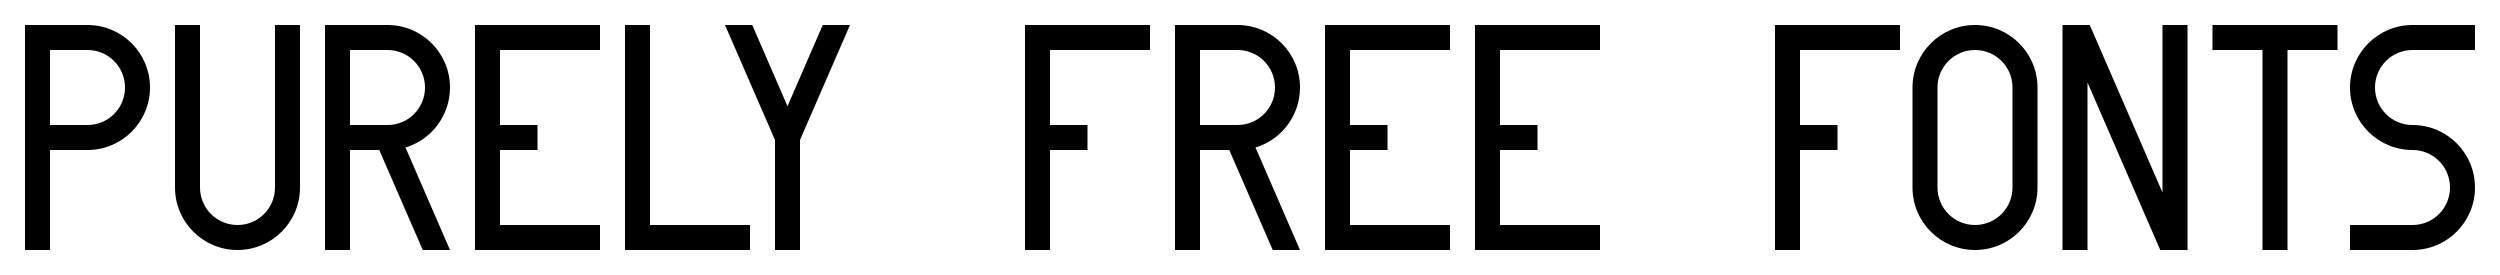
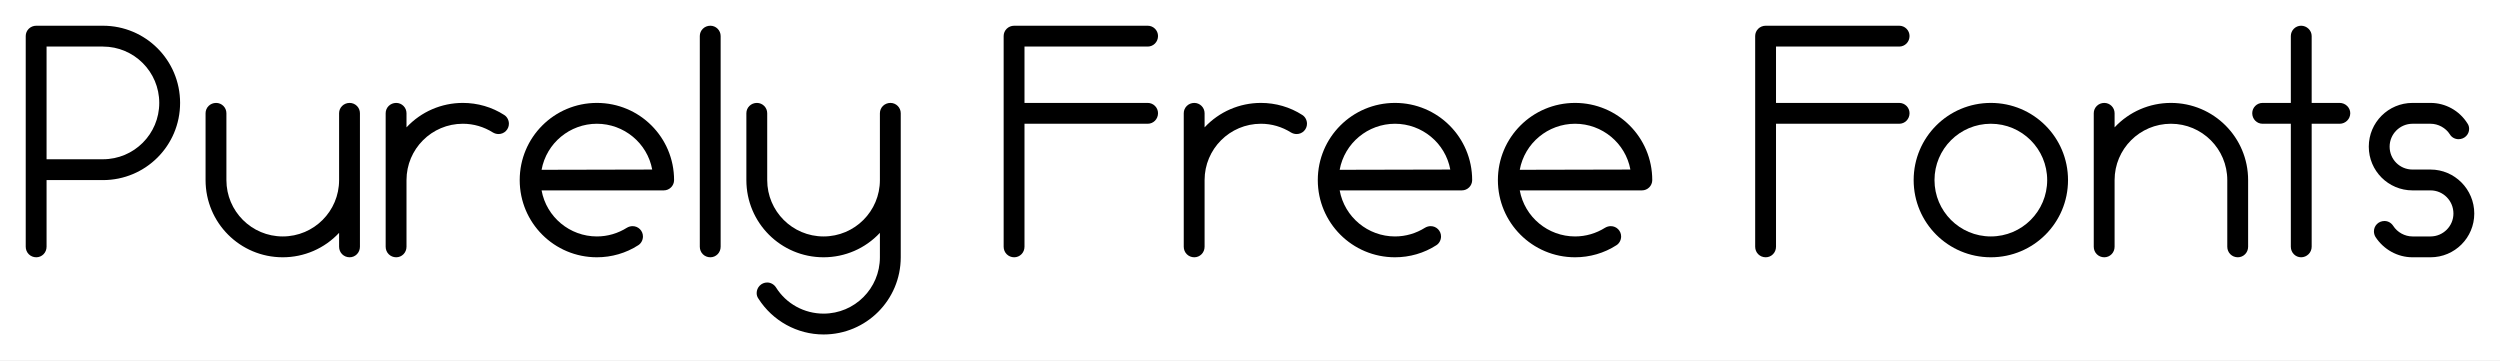
- <svg xmlns="http://www.w3.org/2000/svg" viewBox="0 0 10000 1100" width="10000" height="1100">
+ <svg xmlns="http://www.w3.org/2000/svg" viewBox="0 0 9717 1400" width="9717" height="1400">
  <rect width="100%" height="100%" fill="#ffffff" />
-   <g transform="translate(50 100)" fill="#000000">
-     <path d="M150 100H300C383 100 450 167 450 250C450 333 383 400 300 400H150ZM50 900H150V500H300C438 500 550 388 550 250C550 112 438 0 300 0H50Z" />
-     <path d="M650 0V650C650 788 762 900 900 900C1038 900 1150 788 1150 650V0H1050V650C1050 733 983 800 900 800C817 800 750 733 750 650V0Z" />
-     <path d="M1350 100H1500C1583 100 1650 167 1650 250C1650 333 1583 400 1500 400H1350ZM1250 900H1350V500H1467L1641 900H1750L1572 490C1678 458 1750 360 1750 250C1750 112 1638 0 1500 0H1250Z" />
-     <path d="M1850 900H2350V800H1950V500H2100V400H1950V100H2350V0H1850Z" />
-     <path d="M2450 900H2950V800H2550V0H2450Z" />
-     <path d="M2850 0 3050 460V900H3150V460L3350 0H3241L3100 325L2959 0Z" />
-     <path d="M4050 900H4150V500H4300V400H4150V100H4550V0H4050Z" />
-     <path d="M4750 100H4900C4983 100 5050 167 5050 250C5050 333 4983 400 4900 400H4750ZM4650 900H4750V500H4867L5041 900H5150L4972 490C5078 458 5150 360 5150 250C5150 112 5038 0 4900 0H4650Z" />
-     <path d="M5250 900H5750V800H5350V500H5500V400H5350V100H5750V0H5250Z" />
-     <path d="M5850 900H6350V800H5950V500H6100V400H5950V100H6350V0H5850Z" />
-     <path d="M7050 900H7150V500H7300V400H7150V100H7550V0H7050Z" />
-     <path d="M7700 250C7700 167 7767 100 7850 100C7933 100 8000 167 8000 250V650C8000 733 7933 800 7850 800C7767 800 7700 733 7700 650ZM7600 250V650C7600 788 7712 900 7850 900C7988 900 8100 788 8100 650V250C8100 112 7988 0 7850 0C7712 0 7600 112 7600 250Z" />
-     <path d="M8200 900H8300V230L8591 900H8700V0H8600V670L8309 0H8200Z" />
-     <path d="M9000 900H9100V100H9300V0H8800V100H9000Z" />
-     <path d="M9850 0H9600C9462 0 9350 112 9350 250C9350 388 9462 500 9600 500C9683 500 9750 567 9750 650C9750 733 9683 800 9600 800H9350V900H9600C9738 900 9850 788 9850 650C9850 512 9738 400 9600 400C9517 400 9450 333 9450 250C9450 167 9517 100 9600 100H9850Z" />
+   <g transform="translate(50 1000)" fill="#000000">
+     <path d="M131 -381V-819H350C471 -819 569 -721 569 -600C569 -479 471 -381 350 -381ZM131 -41V-300H350C516 -300 650 -434 650 -600C650 -766 516 -900 350 -900H91C68 -900 50 -882 50 -860V-41C50 -18 68 0 91 0C113 0 131 -18 131 -41Z" />
+     <path d="M1349 -41V-560C1349 -582 1331 -600 1309 -600C1286 -600 1268 -582 1268 -560V-300C1268 -179 1170 -81 1049 -81C928 -81 830 -179 830 -300V-560C830 -582 812 -600 790 -600C767 -600 749 -582 749 -560V-300C749 -134 883 0 1049 0C1132 0 1211 -34 1268 -95V-41C1268 -18 1286 0 1309 0C1331 0 1349 -18 1349 -41Z" />
+     <path d="M1449 -560V-41C1449 -18 1467 0 1490 0C1512 0 1530 -18 1530 -41V-300C1530 -421 1628 -519 1749 -519C1791 -519 1831 -507 1866 -485C1873 -481 1880 -479 1888 -479C1910 -479 1928 -497 1928 -519C1928 -533 1921 -546 1910 -553C1862 -584 1806 -600 1749 -600C1666 -600 1587 -566 1530 -505V-560C1530 -582 1512 -600 1490 -600C1467 -600 1449 -582 1449 -560Z" />
+     <path d="M2485 -341 2055 -340C2074 -444 2165 -519 2270 -519C2375 -519 2466 -444 2485 -341ZM2431 -47C2442 -54 2449 -67 2449 -81C2449 -103 2431 -121 2409 -121C2401 -121 2394 -119 2387 -115C2352 -93 2312 -81 2270 -81C2165 -81 2074 -156 2055 -260H2530C2552 -260 2570 -278 2570 -300C2570 -466 2436 -600 2270 -600C2104 -600 1970 -466 1970 -300C1970 -134 2104 0 2270 0C2327 0 2383 -16 2431 -47Z" />
+     <path d="M2751 -41V-860C2751 -882 2733 -900 2711 -900C2688 -900 2670 -882 2670 -860V-41C2670 -18 2688 0 2711 0C2733 0 2751 -18 2751 -41Z" />
+     <path d="M2851 -560V-300C2851 -134 2985 0 3151 0C3234 0 3313 -34 3370 -95V0C3370 121 3272 219 3151 219C3076 219 3006 181 2966 117C2959 106 2946 98 2932 98C2909 98 2891 117 2891 139C2891 147 2893 154 2898 161C2953 247 3048 300 3151 300C3317 300 3451 166 3451 0V-560C3451 -582 3433 -600 3411 -600C3388 -600 3370 -582 3370 -560V-300C3370 -179 3272 -81 3151 -81C3030 -81 2932 -179 2932 -300V-560C2932 -582 2914 -600 2892 -600C2869 -600 2851 -582 2851 -560Z" />
+     <path d="M3932 -41V-519H4411C4433 -519 4451 -537 4451 -560C4451 -582 4433 -600 4411 -600H3932V-819H4411C4433 -819 4451 -837 4451 -860C4451 -882 4433 -900 4411 -900H3892C3869 -900 3851 -882 3851 -860V-560V-41C3851 -18 3869 0 3892 0C3914 0 3932 -18 3932 -41Z" />
+     <path d="M4551 -560V-41C4551 -18 4569 0 4592 0C4614 0 4632 -18 4632 -41V-300C4632 -421 4730 -519 4851 -519C4893 -519 4933 -507 4968 -485C4975 -481 4982 -479 4990 -479C5012 -479 5030 -497 5030 -519C5030 -533 5023 -546 5012 -553C4964 -584 4908 -600 4851 -600C4768 -600 4689 -566 4632 -505V-560C4632 -582 4614 -600 4592 -600C4569 -600 4551 -582 4551 -560Z" />
+     <path d="M5587 -341 5157 -340C5176 -444 5267 -519 5372 -519C5477 -519 5568 -444 5587 -341ZM5533 -47C5544 -54 5551 -67 5551 -81C5551 -103 5533 -121 5511 -121C5503 -121 5496 -119 5489 -115C5454 -93 5414 -81 5372 -81C5267 -81 5176 -156 5157 -260H5632C5654 -260 5672 -278 5672 -300C5672 -466 5538 -600 5372 -600C5206 -600 5072 -466 5072 -300C5072 -134 5206 0 5372 0C5429 0 5485 -16 5533 -47Z" />
+     <path d="M6287 -341 5857 -340C5876 -444 5967 -519 6072 -519C6177 -519 6268 -444 6287 -341ZM6233 -47C6244 -54 6251 -67 6251 -81C6251 -103 6233 -121 6211 -121C6203 -121 6196 -119 6189 -115C6154 -93 6114 -81 6072 -81C5967 -81 5876 -156 5857 -260H6332C6354 -260 6372 -278 6372 -300C6372 -466 6238 -600 6072 -600C5906 -600 5772 -466 5772 -300C5772 -134 5906 0 6072 0C6129 0 6185 -16 6233 -47Z" />
+     <path d="M6853 -41V-519H7332C7354 -519 7372 -537 7372 -560C7372 -582 7354 -600 7332 -600H6853V-819H7332C7354 -819 7372 -837 7372 -860C7372 -882 7354 -900 7332 -900H6813C6790 -900 6772 -882 6772 -860V-560V-41C6772 -18 6790 0 6813 0C6835 0 6853 -18 6853 -41Z" />
+     <path d="M7907 -300C7907 -179 7809 -81 7688 -81C7567 -81 7469 -179 7469 -300C7469 -421 7567 -519 7688 -519C7809 -519 7907 -421 7907 -300ZM7988 -300C7988 -466 7854 -600 7688 -600C7522 -600 7388 -466 7388 -300C7388 -134 7522 0 7688 0C7854 0 7988 -134 7988 -300Z" />
+     <path d="M8088 -560V-41C8088 -18 8106 0 8129 0C8151 0 8169 -18 8169 -41V-300C8169 -421 8267 -519 8388 -519C8509 -519 8607 -421 8607 -300V-41C8607 -18 8625 0 8648 0C8670 0 8688 -18 8688 -41V-300C8688 -466 8554 -600 8388 -600C8305 -600 8226 -566 8169 -505V-560C8169 -582 8151 -600 8129 -600C8106 -600 8088 -582 8088 -560Z" />
+     <path d="M8935 -41V-519H9044C9066 -519 9085 -537 9085 -560C9085 -582 9066 -600 9044 -600H8935V-860C8935 -882 8916 -900 8894 -900C8872 -900 8854 -882 8854 -860V-600H8744C8722 -600 8704 -582 8704 -560C8704 -537 8722 -519 8744 -519H8854V-41C8854 -18 8872 0 8894 0C8916 0 8935 -18 8935 -41Z" />
+     <path d="M9327 -260H9397C9446 -260 9486 -220 9486 -170C9486 -121 9446 -81 9397 -81H9327C9297 -81 9268 -97 9252 -122C9244 -134 9232 -141 9218 -141C9195 -141 9177 -123 9177 -101C9177 -93 9179 -86 9183 -79C9215 -30 9269 0 9327 0H9397C9491 0 9567 -76 9567 -170C9567 -264 9491 -341 9397 -341H9327C9278 -341 9238 -380 9238 -430C9238 -479 9278 -519 9327 -519H9397C9427 -519 9456 -503 9472 -478C9479 -466 9492 -459 9506 -459C9529 -459 9547 -477 9547 -499C9547 -507 9545 -514 9540 -521C9509 -570 9455 -600 9397 -600H9327C9233 -600 9157 -524 9157 -430C9157 -336 9233 -260 9327 -260Z" />
  </g>
</svg>
